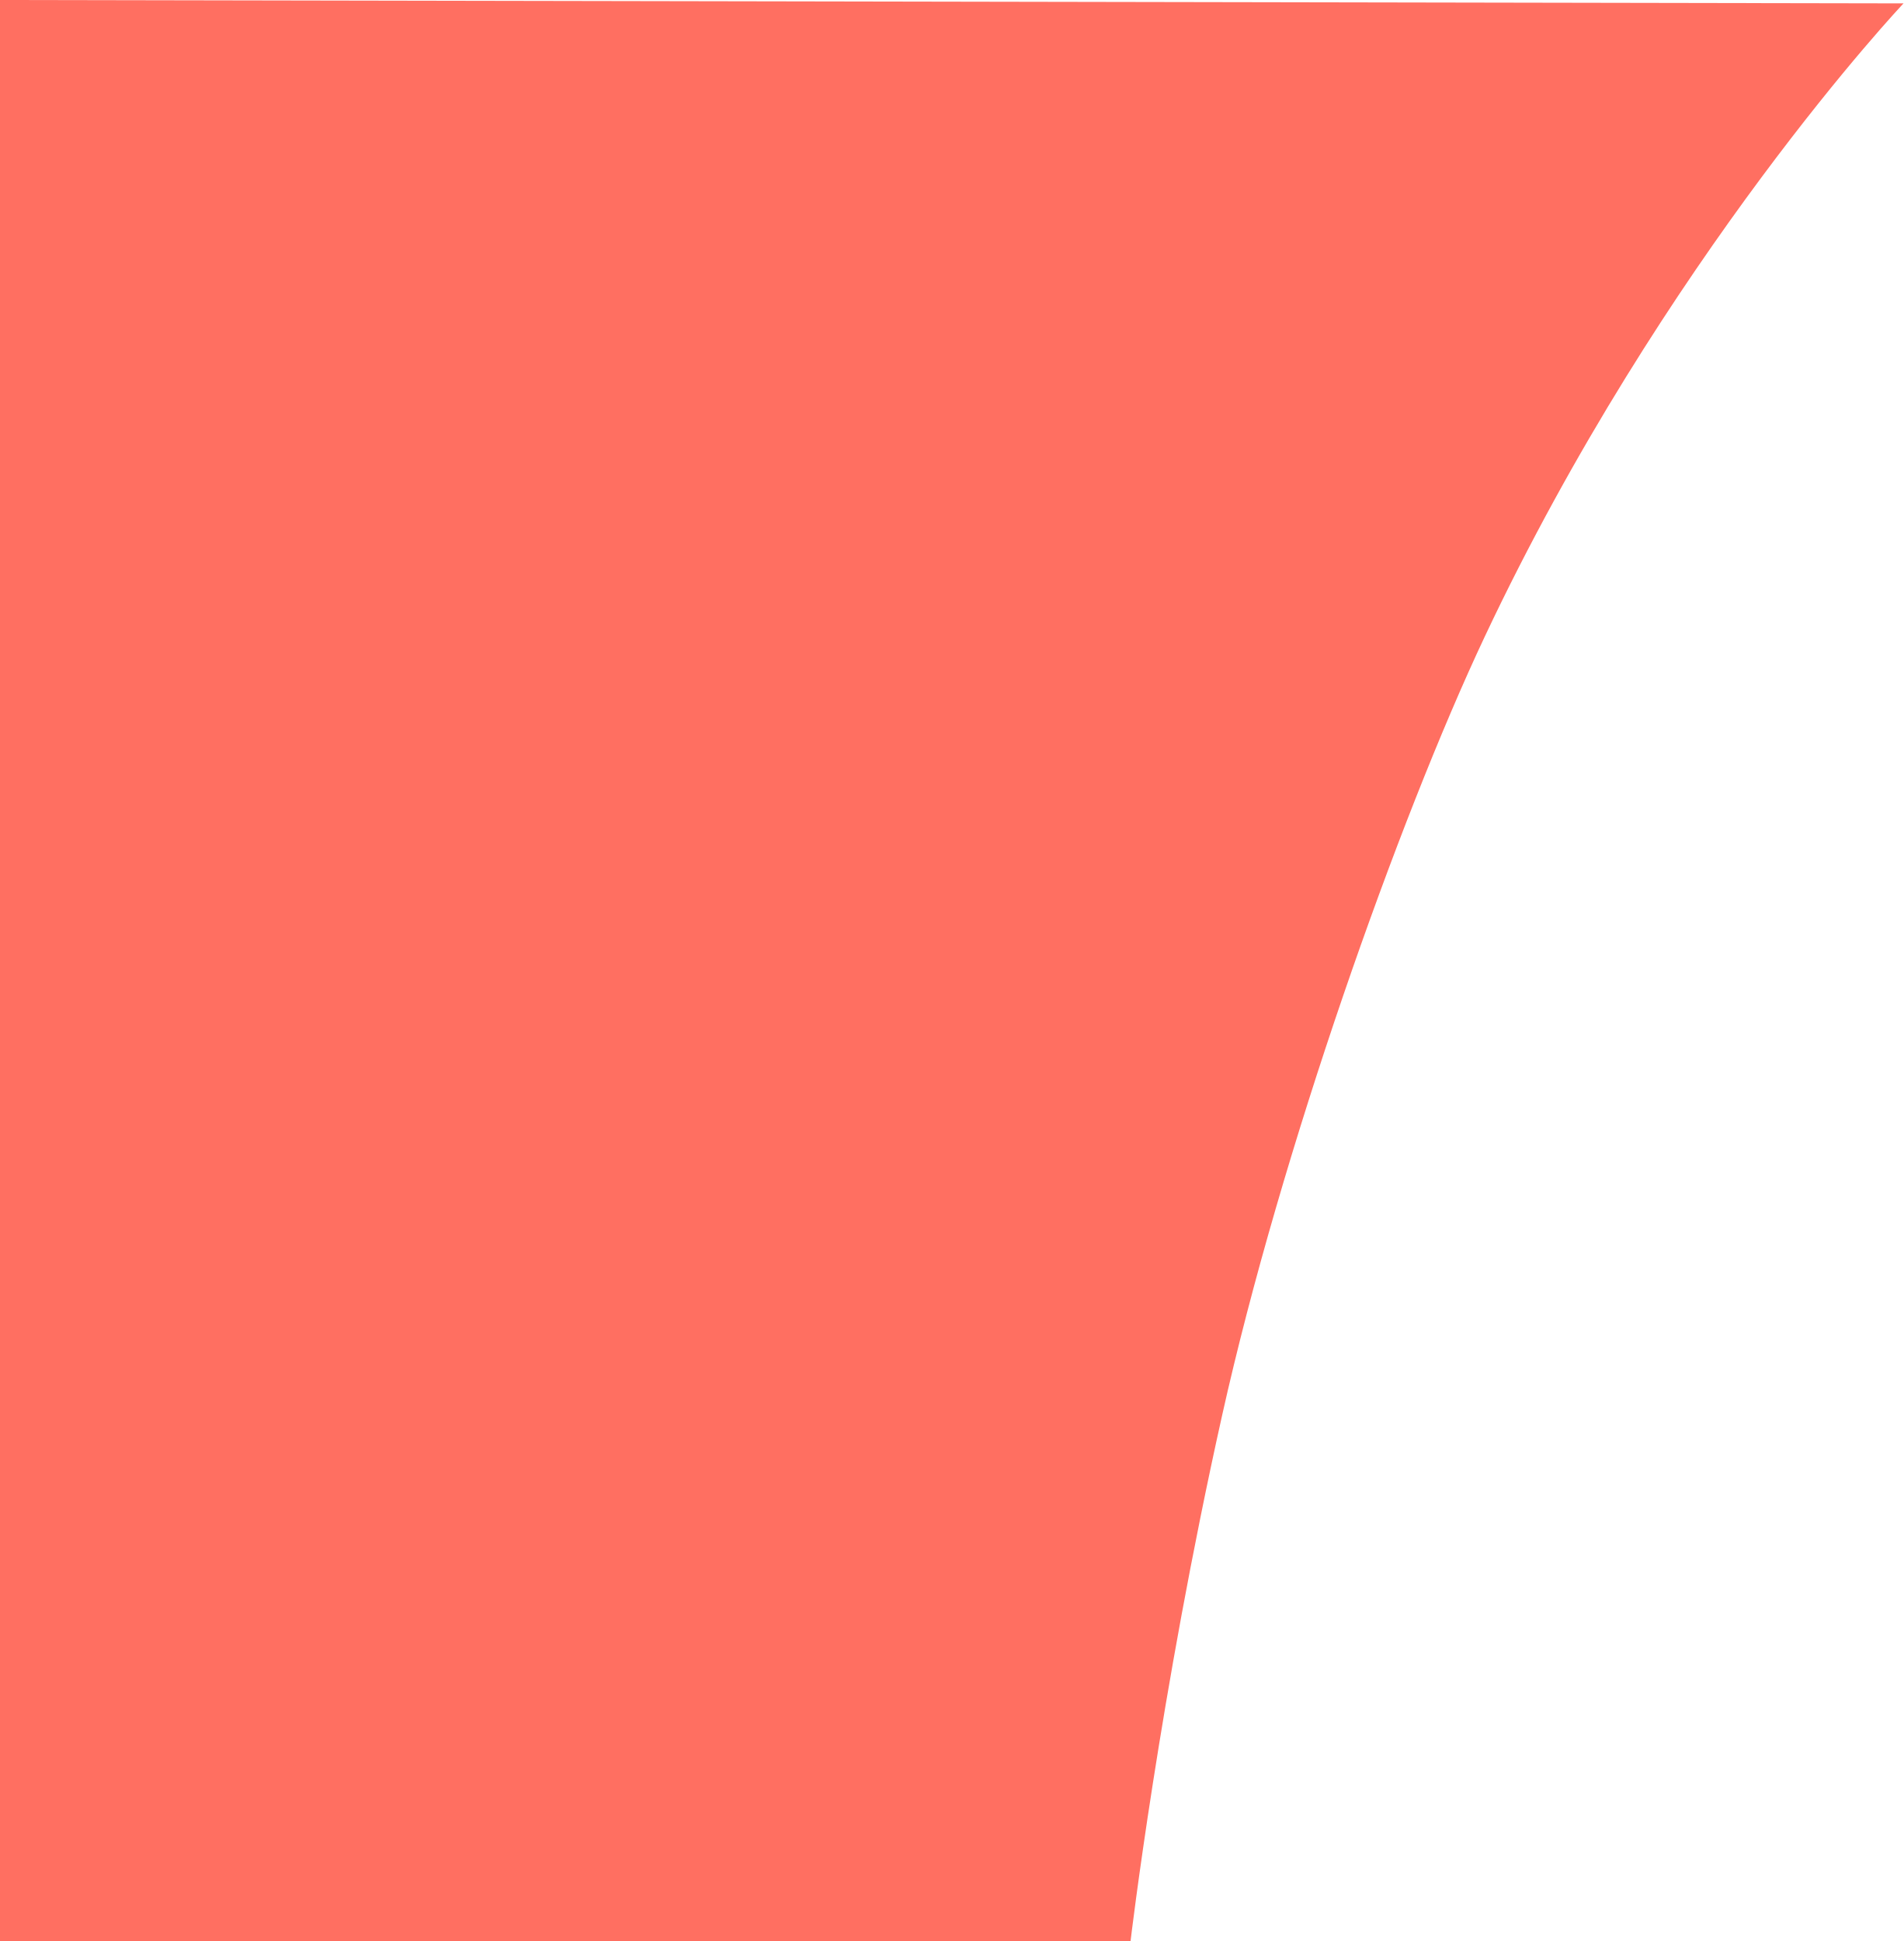
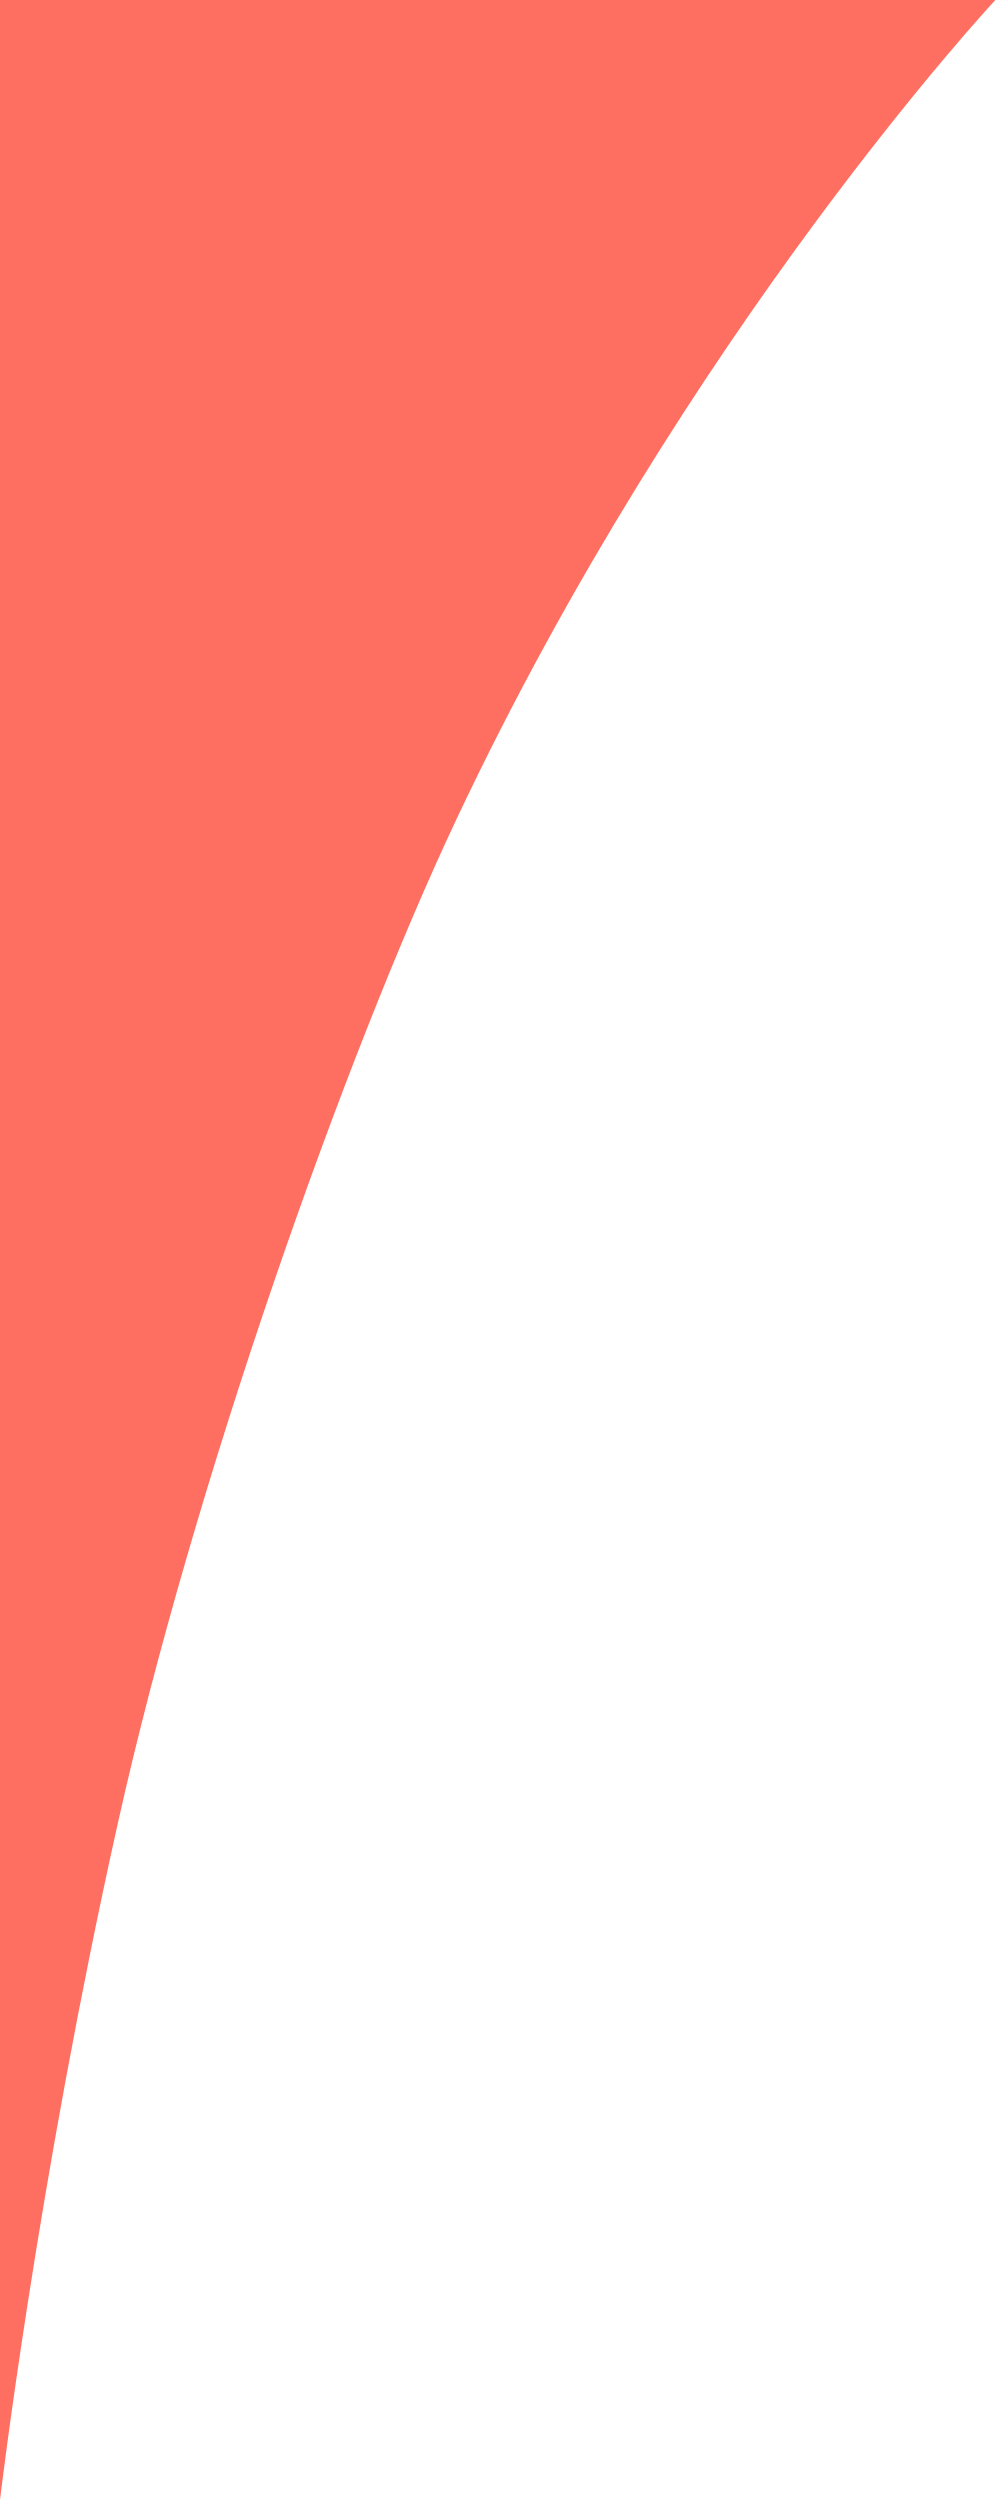
- <svg xmlns="http://www.w3.org/2000/svg" fill="none" viewBox="0 0 1059 1080">
-   <path fill="#FF6F61" d="M0 1080V0l1059 1.884S925.428 143.25 825.97 354.328C777.931 456.28 712.604 641.037 679.975 787.229 645.051 943.706 628.977 1080 628.977 1080H0Z" />
+ <svg xmlns="http://www.w3.org/2000/svg" viewBox="0 0 430 1080">
+   <path d="M0 1080V0L430 0S296.451 143.25 196.993 354.328C148.954 456.28 83.627 641.037 50.998 787.229 16.074 943.706 0 1080 0 1080Z" fill="#FF6F61" />
</svg>
